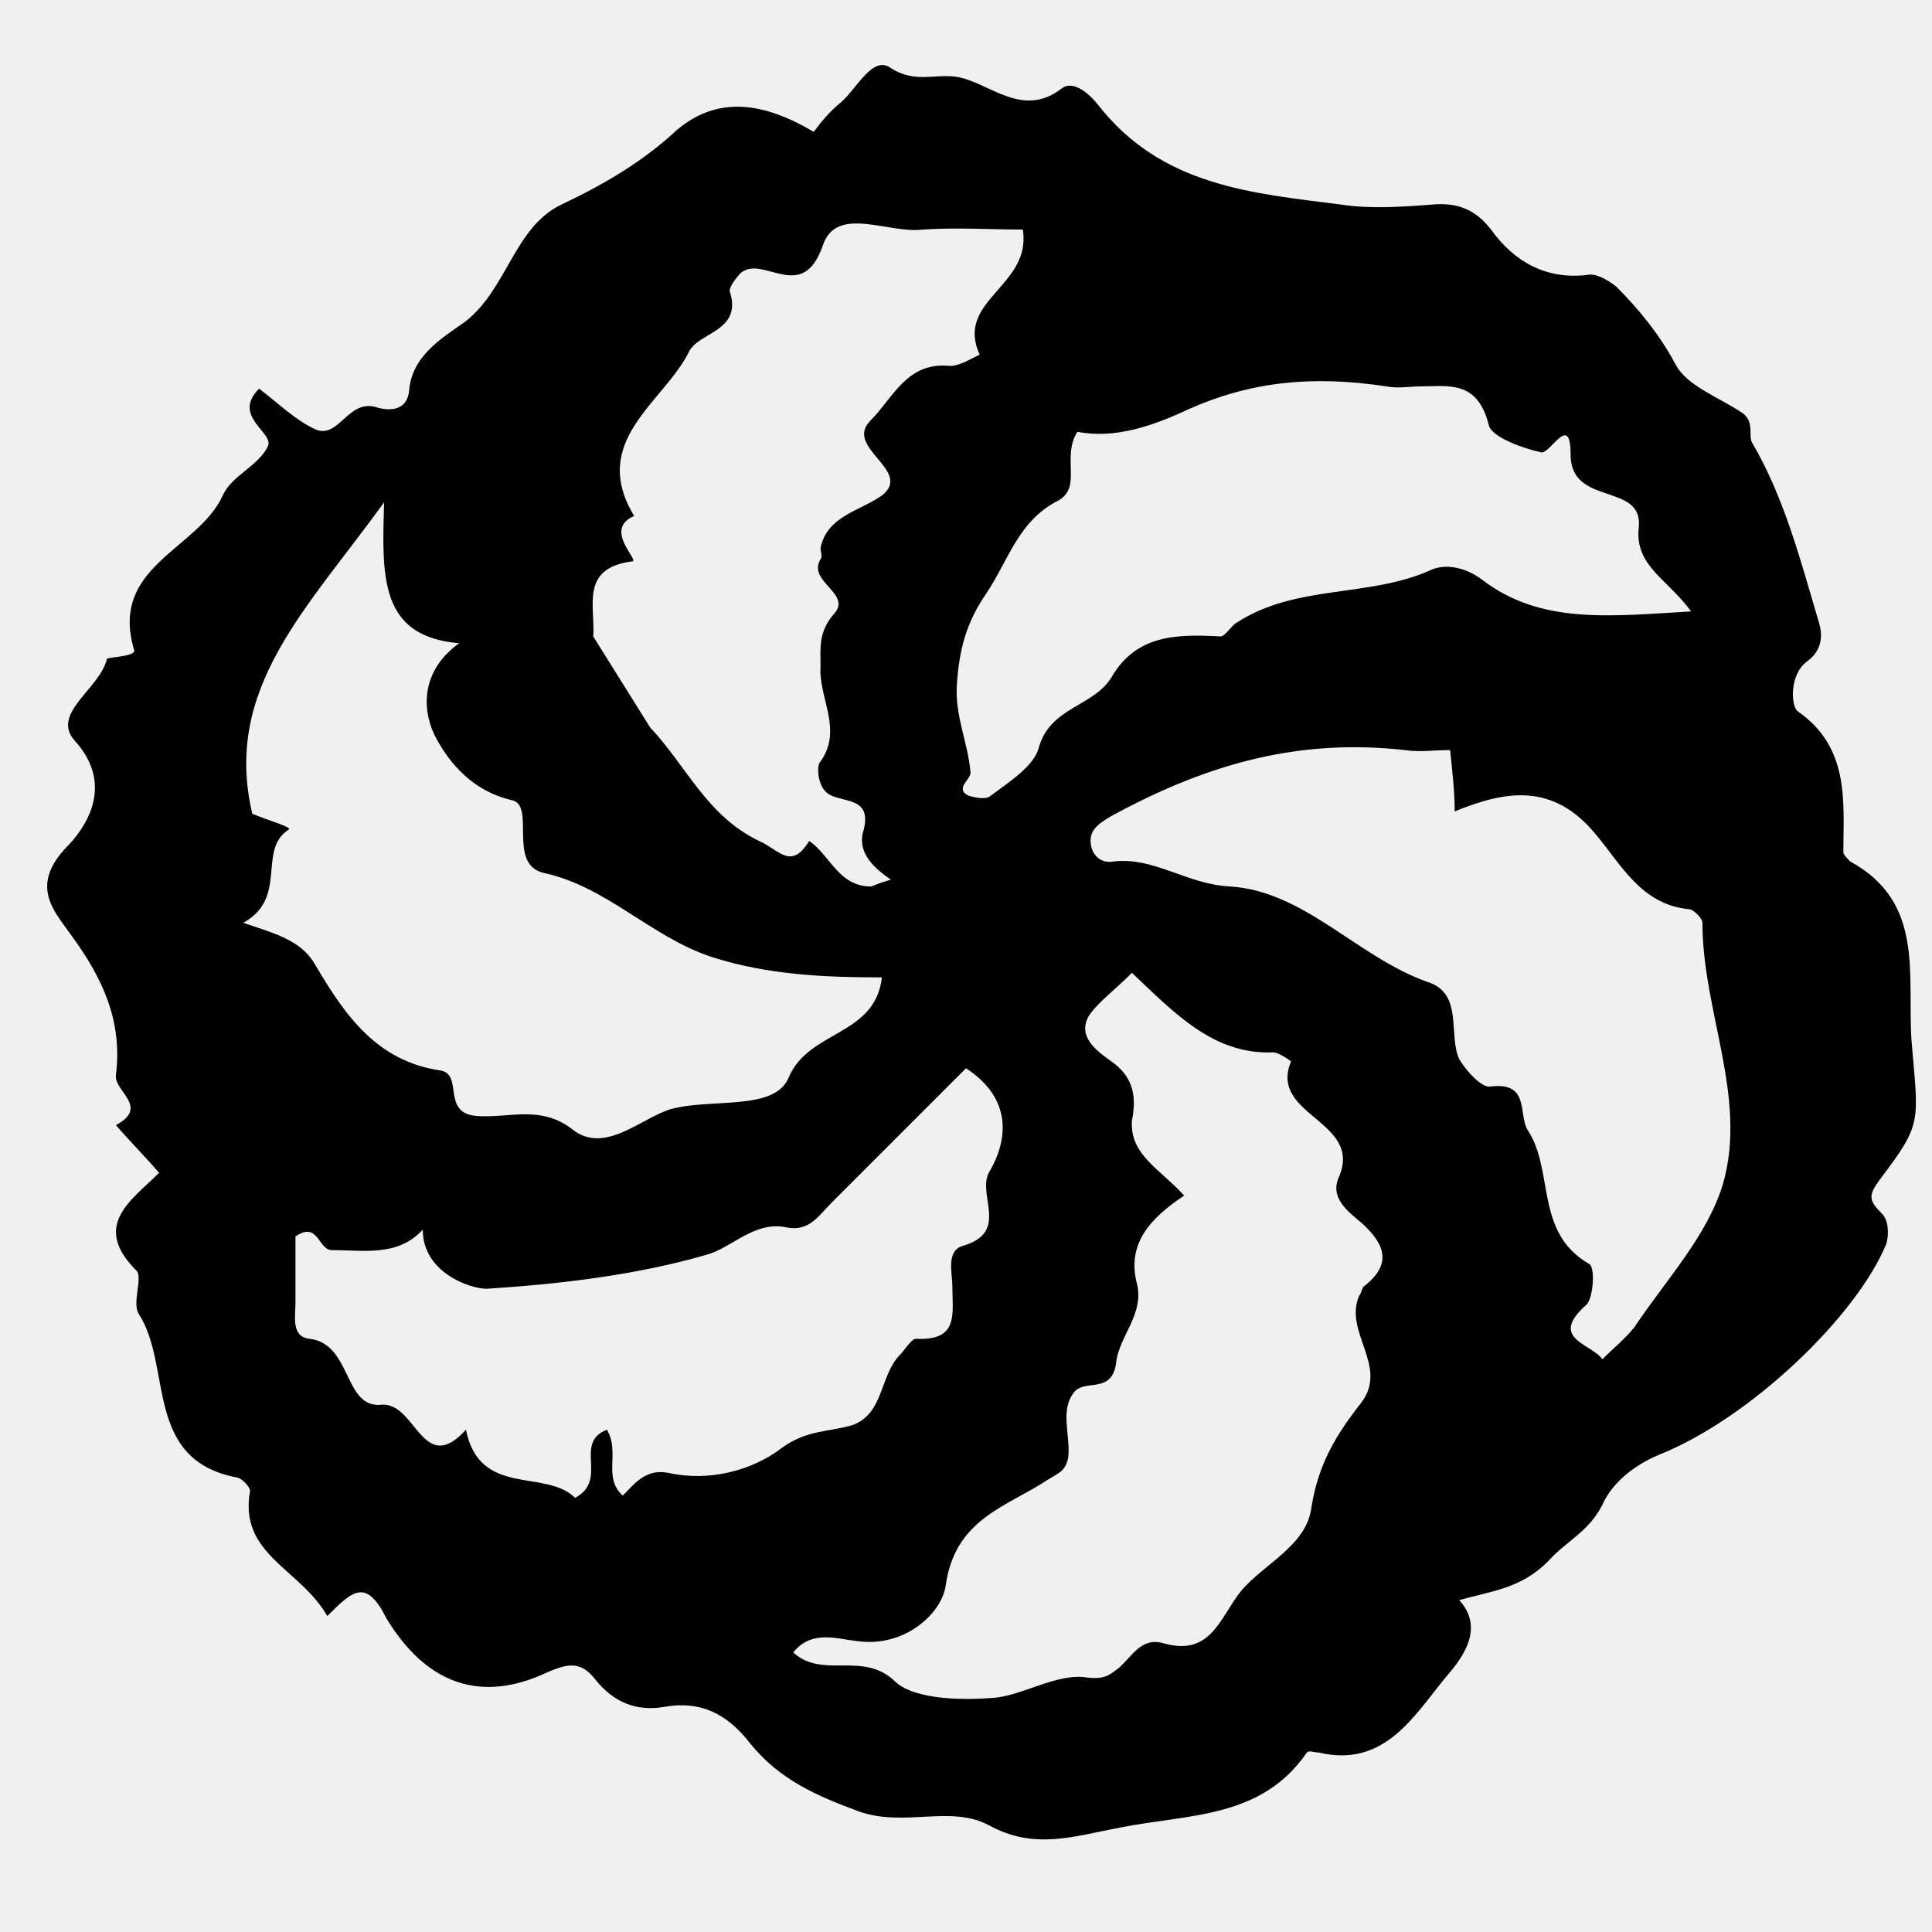
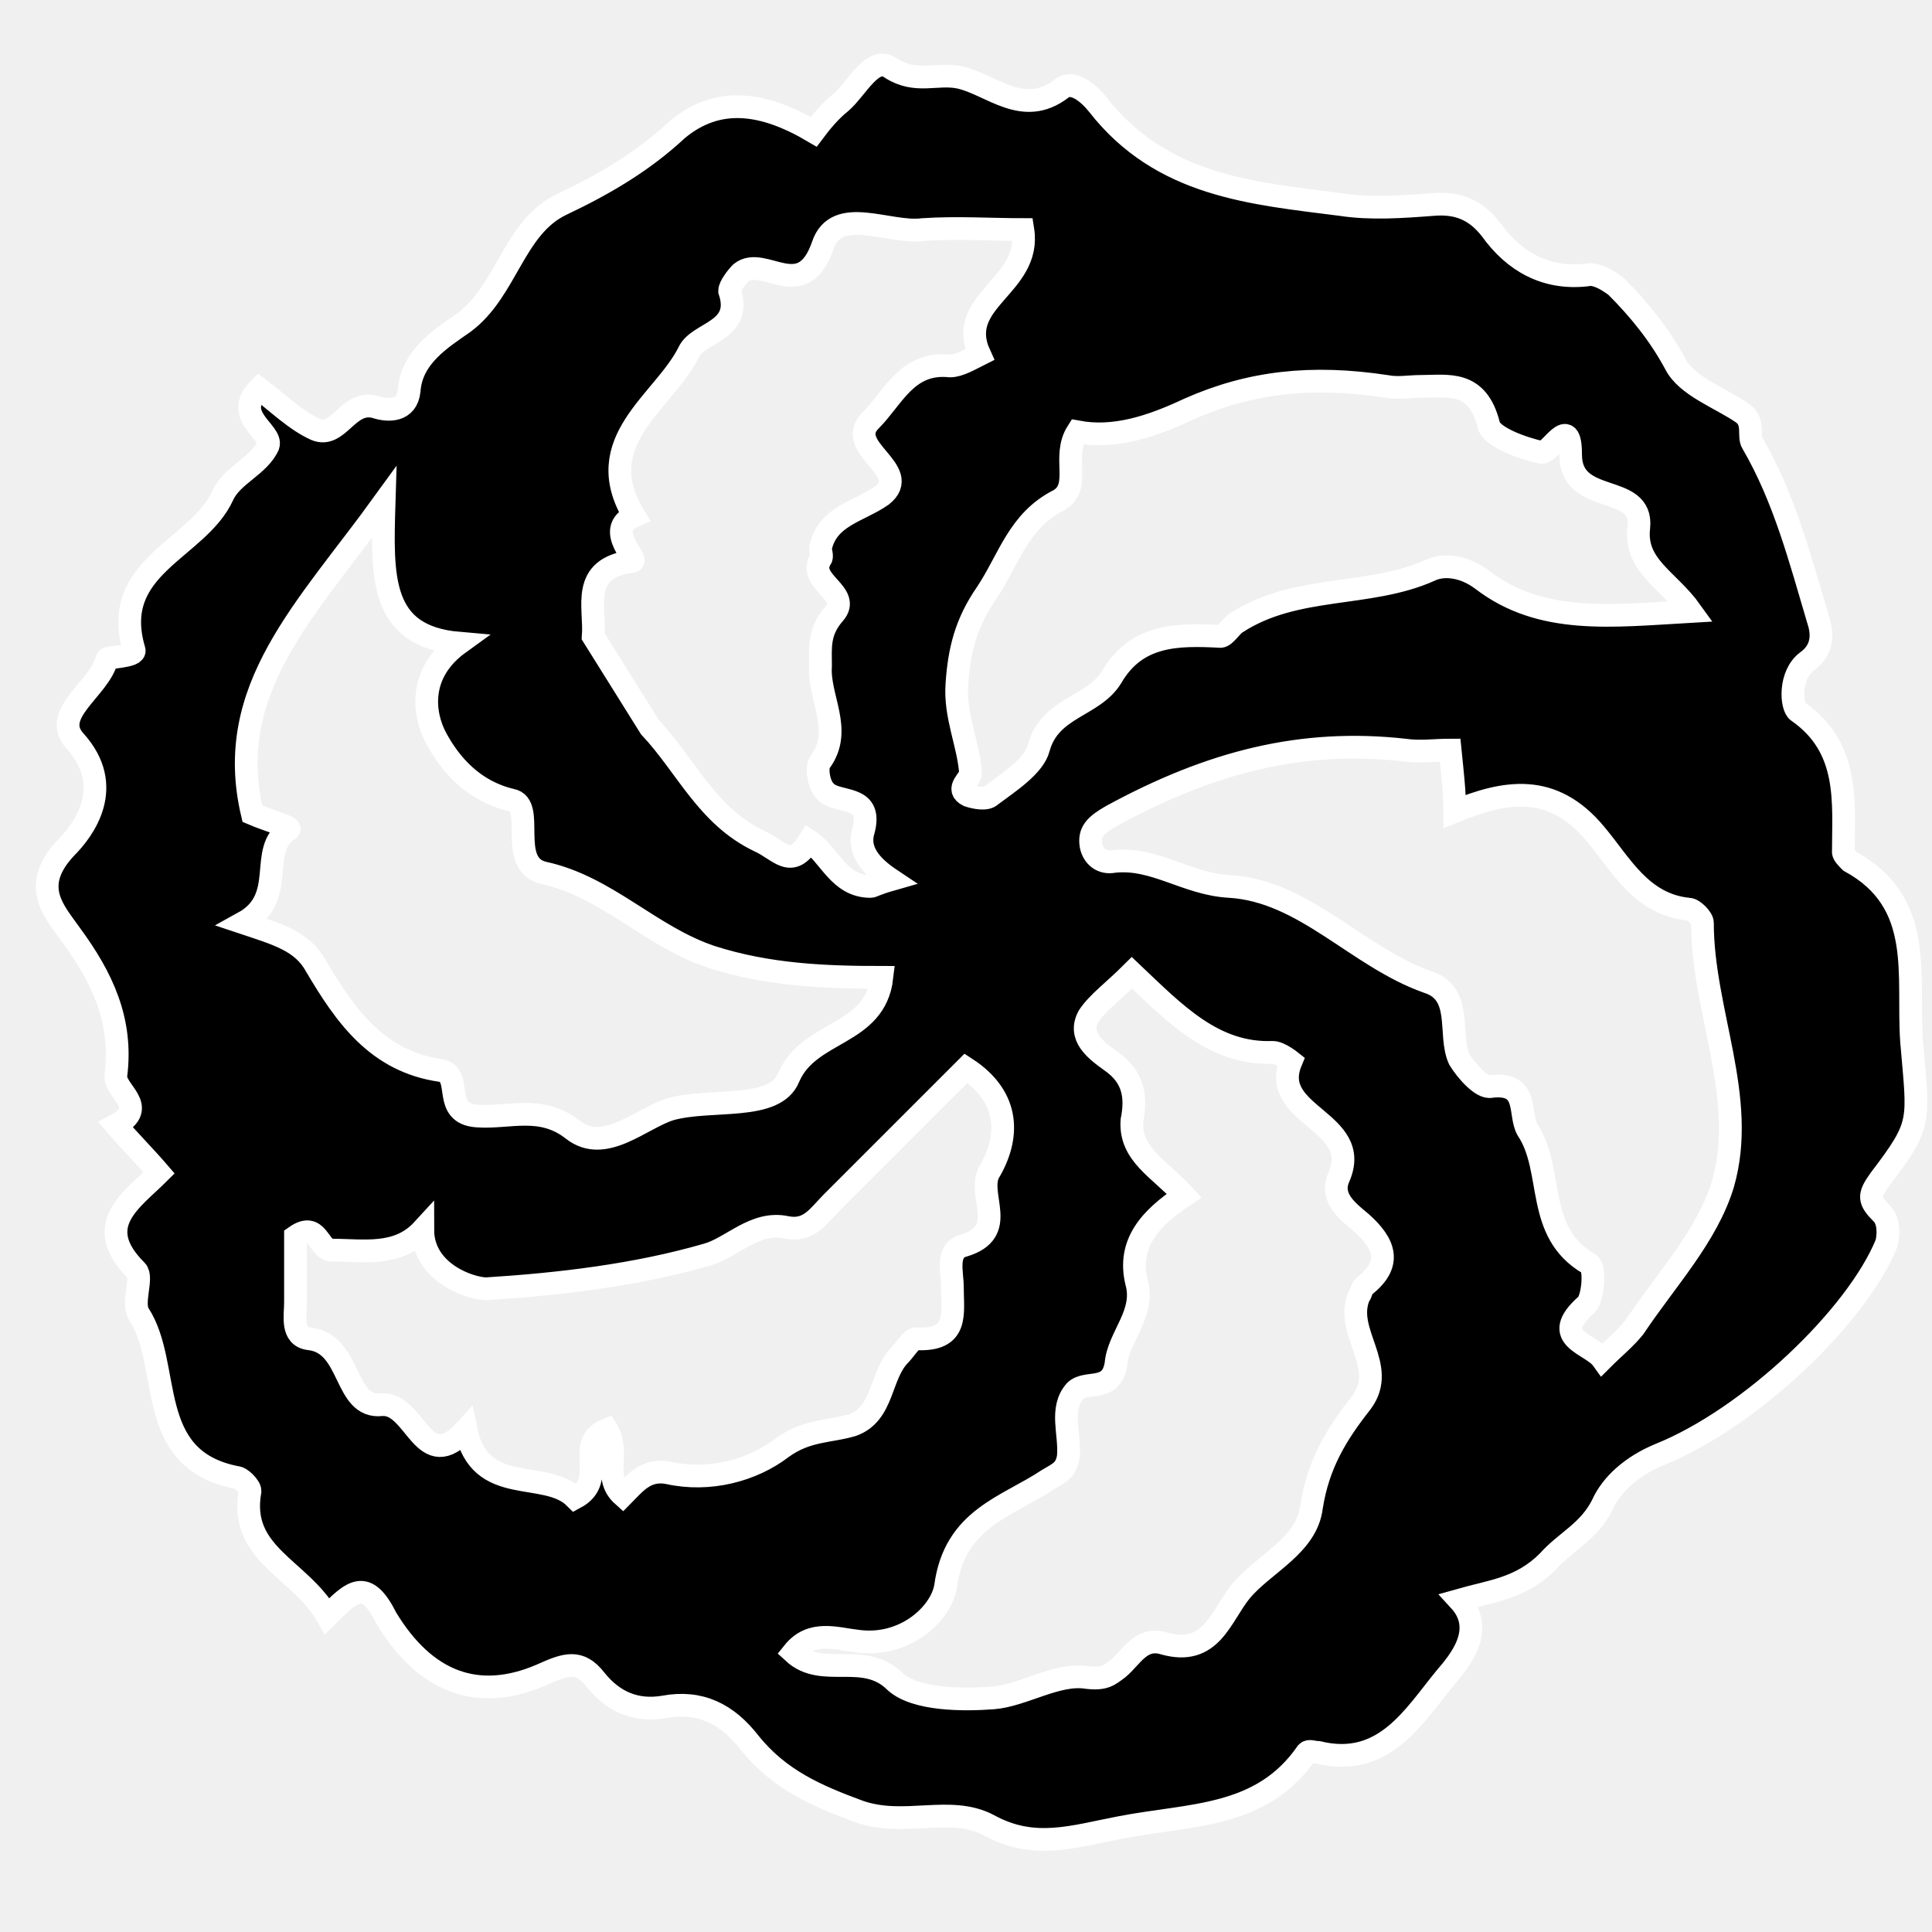
<svg xmlns="http://www.w3.org/2000/svg" width="100" height="100" x="0px" y="0px" viewBox="0 0 85 85" xml:space="preserve">
  <g>
-     <path d="M14.4,71.1c-1.2-2.1-3.9-2.7-3.4-5.5c0-0.2-0.4-0.6-0.6-0.6c-4.1-0.8-2.8-4.9-4.3-7.2c-0.3-0.5,0.2-1.6-0.1-1.9        c-2-2-0.2-3.1,1-4.3c-0.6-0.7-1.3-1.4-1.9-2.1c1.5-0.8-0.1-1.5,0-2.2c0.3-2.4-0.6-4.3-2-6.2c-0.7-1-1.8-2.1-0.2-3.8        c0.8-0.8,2.2-2.7,0.4-4.7c-1.1-1.2,1.1-2.3,1.4-3.6c0-0.1,1.3-0.1,1.2-0.4c-1.1-3.7,2.8-4.4,3.9-6.8c0.4-0.9,1.6-1.3,2-2.2        c0.2-0.6-1.6-1.3-0.4-2.5c0.8,0.6,1.6,1.4,2.5,1.8c1,0.4,1.4-1.3,2.6-1c0.6,0.2,1.4,0.2,1.5-0.7c0.1-1.5,1.4-2.3,2.4-3        c1.9-1.4,2.2-4.2,4.3-5.2c1.9-0.9,3.6-1.9,5.1-3.3c1.8-1.5,3.8-1.2,6,0.1c0.3-0.4,0.7-0.9,1.2-1.3c0.7-0.6,1.4-2.1,2.2-1.5        c1.1,0.7,2,0.2,3,0.4c1.4,0.3,2.8,1.8,4.5,0.5c0.5-0.4,1.2,0.2,1.6,0.7C51.1,8.2,55.1,8.5,59,9c1.3,0.2,2.7,0.1,4,0        c1.1-0.1,1.9,0.2,2.6,1.1c1,1.4,2.4,2.2,4.2,2c0.4-0.1,0.9,0.2,1.3,0.5c1,1,1.9,2.1,2.6,3.4c0.5,1,2,1.5,3,2.2        c0.5,0.4,0.2,1,0.4,1.3c1.4,2.4,2.1,5.1,2.9,7.8c0.2,0.6,0.2,1.3-0.5,1.8c-0.8,0.6-0.7,2-0.4,2.2c2.3,1.6,2,4,2,6.2        c0,0.1,0.2,0.3,0.3,0.4c3.3,1.8,2.5,5,2.7,7.9c0.3,3.6,0.5,3.6-1.4,6.1c-0.5,0.7-0.5,0.9,0.1,1.5c0.3,0.3,0.3,0.9,0.2,1.3        C81.7,57.9,77,62.4,73,64c-1.2,0.5-2.1,1.3-2.5,2.2c-0.6,1.2-1.6,1.6-2.4,2.5c-1.2,1.2-2.5,1.3-3.9,1.7c1.2,1.3,0,2.7-0.6,3.4        c-1.4,1.7-2.7,4-5.6,3.3c-0.2,0-0.4-0.1-0.5,0c-2,2.9-5.1,2.7-8.2,3.3c-2.1,0.4-3.8,1-5.8-0.1c-1.7-0.9-3.7,0.1-5.7-0.6        c-1.9-0.7-3.5-1.4-4.8-3c-1-1.3-2.2-1.9-3.8-1.6c-1.2,0.2-2.2-0.2-3-1.2c-0.7-0.9-1.3-0.7-2.4-0.2c-2.8,1.2-5.1,0.3-6.8-2.5        C16.1,69.4,15.5,70,14.4,71.1z M52.1,52.6c-1.5,1-2.5,2.1-2.1,3.8c0.4,1.4-0.8,2.4-0.9,3.6c-0.2,1.3-1.3,0.7-1.8,1.2        c-0.7,0.8-0.2,1.9-0.3,2.9c-0.1,0.6-0.4,0.7-0.9,1c-1.8,1.2-4.1,1.7-4.5,4.7c-0.2,1.2-1.8,2.7-3.9,2.4c-0.9-0.1-2-0.5-2.8,0.5        c1.3,1.2,3.1-0.1,4.5,1.3c0.9,0.8,3,0.8,4.3,0.7c1.3-0.1,2.8-1.1,4.1-0.9c0.8,0.1,1-0.1,1.4-0.4c0.6-0.5,1-1.4,2-1.1        c2.1,0.6,2.5-1.2,3.4-2.3c1-1.2,2.9-2,3.1-3.7c0.3-1.9,1.1-3.2,2.2-4.6c1.2-1.6-0.8-3.1-0.1-4.7c0.1-0.1,0.1-0.3,0.2-0.4        c1.3-1,0.9-1.9-0.1-2.8c-0.6-0.5-1.4-1.1-1-2c1.1-2.5-3.1-2.7-2.1-5.1c0,0-0.5-0.4-0.8-0.4c-2.6,0.1-4.3-1.7-6.2-3.5        c-0.8,0.8-1.5,1.3-1.9,1.9c-0.5,0.9,0.3,1.5,1,2c1,0.7,1.1,1.6,0.9,2.6C49.7,50.8,51,51.4,52.1,52.6z M63.8,33c-0.7,0-1.3,0.1-2,0        c-4.5-0.5-8.5,0.5-12.9,2.9c-0.7,0.4-1,0.7-0.9,1.3c0.1,0.5,0.5,0.8,1,0.7c1.8-0.2,3.2,1,5.1,1.1c3.3,0.2,5.6,3.1,8.7,4.2        c1.6,0.5,0.9,2.3,1.4,3.4c0.3,0.5,1,1.3,1.4,1.2c1.7-0.2,1.2,1.2,1.6,1.9c1.2,1.8,0.3,4.5,2.7,5.9c0.3,0.1,0.2,1.5-0.1,1.8        c-1.7,1.5,0.2,1.7,0.7,2.4c0.5-0.5,1-0.9,1.4-1.4c1.4-2.1,3.2-4,3.9-6.3c1.1-3.8-0.9-7.6-0.9-11.5c0-0.2-0.4-0.6-0.6-0.6        c-2.1-0.2-3-2-4.1-3.3c-1.9-2.3-4-1.9-6.2-1C64,34.8,63.9,34,63.8,33z M10.7,40.6c1.5,0.5,2.6,0.8,3.2,1.9c1.3,2.2,2.7,4.2,5.5,4.6        c1,0.2,0,1.9,1.6,2c1.4,0.1,2.8-0.5,4.2,0.6c1.4,1.1,3-0.5,4.3-0.9c1.8-0.5,4.6,0.1,5.2-1.4c0.9-2.1,3.8-1.8,4.1-4.4        c-2.5,0-5-0.1-7.5-0.9c-2.7-0.9-4.6-3.1-7.4-3.7c-1.6-0.4-0.3-3-1.4-3.2c-1.7-0.4-2.7-1.6-3.3-2.7c-0.6-1.1-0.8-2.9,1-4.2        c-3.5-0.3-3.4-2.9-3.3-6.2c-3.4,4.7-7.1,8.2-5.8,13.7c0.7,0.3,1.8,0.6,1.6,0.7C11.3,37.4,12.7,39.5,10.7,40.6z M47.4,19        c-0.7,1.1,0.2,2.4-0.8,3c-1.8,0.9-2.2,2.6-3.2,4.1c-0.9,1.3-1.2,2.5-1.3,4c-0.1,1.4,0.5,2.6,0.6,3.9c0,0.3-0.7,0.7-0.1,1        c0.3,0.1,0.8,0.2,1,0c0.8-0.6,1.9-1.3,2.1-2.1c0.5-1.8,2.4-1.8,3.2-3.1c1.1-1.9,2.9-1.9,4.8-1.8c0.2,0,0.5-0.5,0.7-0.6        c2.6-1.7,5.8-1.1,8.5-2.3c0.6-0.3,1.5-0.2,2.3,0.4c2.6,2,5.7,1.6,9.2,1.4c-1-1.4-2.5-2-2.3-3.7c0.2-2-3-0.9-3-3.2        c0-1.9-0.9,0-1.3-0.1c-0.9-0.2-2.2-0.7-2.3-1.2C65,16.7,63.7,17,62.5,17c-0.5,0-1,0.1-1.5,0c-3.3-0.5-6-0.2-8.7,1        C50.6,18.8,49,19.3,47.4,19z M42.5,47c-2,2-3.9,3.9-5.9,5.9c-0.6,0.6-1,1.3-2,1.1c-1.4-0.3-2.4,0.9-3.5,1.2        c-3.1,0.9-6.5,1.3-9.7,1.5c-0.7,0-2.8-0.7-2.8-2.6c-1.1,1.2-2.6,0.9-4,0.9C14,55,14,53.7,13,54.4c0,0.9,0,1.9,0,2.9        c0,0.6-0.2,1.5,0.6,1.6c1.9,0.2,1.5,3.1,3.2,2.9c1.5-0.1,1.8,3.2,3.7,1.1c0.6,3,3.5,1.7,4.8,3c1.5-0.8-0.1-2.4,1.4-3        c0.6,1-0.2,2.1,0.7,2.9c0.5-0.5,1-1.2,2-1c1.8,0.4,3.7-0.1,5-1.1c1.1-0.8,2.1-0.7,3.1-1c1.4-0.5,1.2-2.2,2.1-3.1        c0.2-0.2,0.5-0.7,0.7-0.7c1.9,0.1,1.6-1.1,1.6-2.3c0-0.6-0.3-1.6,0.5-1.8c2-0.6,0.6-2.2,1.1-3.2C44.4,50.1,44.5,48.3,42.5,47z         M39.2,38.7c-0.9-0.6-1.5-1.3-1.2-2.2c0.4-1.6-1.2-1.1-1.7-1.7c-0.3-0.3-0.4-1.1-0.2-1.3c1-1.4-0.1-2.8,0-4.2        c0-0.8-0.1-1.5,0.6-2.3c0.8-0.9-1.2-1.4-0.6-2.4c0.1-0.1,0-0.3,0-0.5c0.3-1.4,1.7-1.6,2.7-2.3c1.4-1.1-1.7-2.1-0.5-3.3        c1-1,1.6-2.6,3.5-2.4c0.4,0,0.9-0.3,1.3-0.5c-1.1-2.4,2.3-3,1.9-5.5c-1.4,0-2.9-0.1-4.4,0c-1.5,0.2-3.8-1.1-4.4,0.7        c-0.9,2.6-2.6,0.4-3.6,1.2c-0.2,0.2-0.5,0.6-0.5,0.8c0.6,1.8-1.4,1.8-1.8,2.7c-1.1,2.2-4.4,3.9-2.4,7.2c-1.4,0.6,0.3,2-0.1,2        c-2.3,0.3-1.6,2-1.7,3.3l2.5,4c1.6,1.7,2.5,3.9,4.8,5c0.9,0.4,1.4,1.3,2.2,0c0.9,0.6,1.3,2,2.7,2C38.4,39,38.5,38.9,39.2,38.7z" />
+     <path stroke="white" d="M14.4,71.1c-1.2-2.1-3.9-2.7-3.4-5.5c0-0.2-0.4-0.6-0.6-0.6c-4.1-0.8-2.8-4.9-4.3-7.2c-0.3-0.5,0.2-1.6-0.1-1.9        c-2-2-0.2-3.1,1-4.3c-0.6-0.7-1.3-1.4-1.9-2.1c1.5-0.8-0.1-1.5,0-2.2c0.3-2.4-0.6-4.3-2-6.2c-0.7-1-1.8-2.1-0.2-3.8        c0.8-0.8,2.2-2.7,0.4-4.7c-1.1-1.2,1.1-2.3,1.4-3.6c0-0.1,1.3-0.1,1.2-0.4c-1.1-3.7,2.8-4.4,3.9-6.8c0.4-0.9,1.6-1.3,2-2.2        c0.2-0.6-1.6-1.3-0.4-2.5c0.8,0.6,1.6,1.4,2.5,1.8c1,0.4,1.4-1.3,2.6-1c0.6,0.2,1.4,0.2,1.5-0.7c0.1-1.5,1.4-2.3,2.4-3        c1.9-1.4,2.2-4.2,4.3-5.2c1.9-0.9,3.6-1.9,5.1-3.3c1.8-1.5,3.8-1.2,6,0.1c0.3-0.4,0.7-0.9,1.2-1.3c0.7-0.6,1.4-2.1,2.2-1.5        c1.1,0.7,2,0.2,3,0.4c1.4,0.3,2.8,1.8,4.5,0.5c0.5-0.4,1.2,0.2,1.6,0.7C51.1,8.2,55.1,8.5,59,9c1.3,0.2,2.7,0.1,4,0        c1.1-0.1,1.9,0.2,2.6,1.1c1,1.4,2.4,2.2,4.2,2c0.4-0.1,0.9,0.2,1.3,0.5c1,1,1.9,2.1,2.6,3.4c0.5,1,2,1.5,3,2.2        c0.5,0.4,0.2,1,0.4,1.3c1.4,2.4,2.1,5.1,2.9,7.8c0.2,0.6,0.2,1.3-0.5,1.8c-0.8,0.6-0.7,2-0.4,2.2c2.3,1.6,2,4,2,6.2        c0,0.1,0.2,0.3,0.3,0.4c3.3,1.8,2.5,5,2.7,7.9c0.3,3.6,0.5,3.6-1.4,6.1c-0.5,0.7-0.5,0.9,0.1,1.5c0.3,0.3,0.3,0.9,0.2,1.3        C81.7,57.9,77,62.4,73,64c-1.2,0.5-2.1,1.3-2.5,2.2c-0.6,1.2-1.6,1.6-2.4,2.5c-1.2,1.2-2.5,1.3-3.9,1.7c1.2,1.3,0,2.7-0.6,3.4        c-1.4,1.7-2.7,4-5.6,3.3c-0.2,0-0.4-0.1-0.5,0c-2,2.9-5.1,2.7-8.2,3.3c-2.1,0.4-3.8,1-5.8-0.1c-1.7-0.9-3.7,0.1-5.7-0.6        c-1.9-0.7-3.5-1.4-4.8-3c-1-1.3-2.2-1.9-3.8-1.6c-1.2,0.2-2.2-0.2-3-1.2c-0.7-0.9-1.3-0.7-2.4-0.2c-2.8,1.2-5.1,0.3-6.8-2.5        C16.1,69.4,15.5,70,14.4,71.1z M52.1,52.6c-1.5,1-2.5,2.1-2.1,3.8c0.4,1.4-0.8,2.4-0.9,3.6c-0.2,1.3-1.3,0.7-1.8,1.2        c-0.7,0.8-0.2,1.9-0.3,2.9c-0.1,0.6-0.4,0.7-0.9,1c-1.8,1.2-4.1,1.7-4.5,4.7c-0.2,1.2-1.8,2.7-3.9,2.4c-0.9-0.1-2-0.5-2.8,0.5        c1.3,1.2,3.1-0.1,4.5,1.3c0.9,0.8,3,0.8,4.3,0.7c1.3-0.1,2.8-1.1,4.1-0.9c0.8,0.1,1-0.1,1.4-0.4c0.6-0.5,1-1.4,2-1.1        c2.1,0.6,2.5-1.2,3.4-2.3c1-1.2,2.9-2,3.1-3.7c0.3-1.9,1.1-3.2,2.2-4.6c1.2-1.6-0.8-3.1-0.1-4.7c0.1-0.1,0.1-0.3,0.2-0.4        c1.3-1,0.9-1.9-0.1-2.8c-0.6-0.5-1.4-1.1-1-2c1.1-2.5-3.1-2.7-2.1-5.1c0,0-0.5-0.4-0.8-0.4c-2.6,0.1-4.3-1.7-6.2-3.5        c-0.8,0.8-1.5,1.3-1.9,1.9c-0.5,0.9,0.3,1.5,1,2c1,0.7,1.1,1.6,0.9,2.6C49.7,50.8,51,51.4,52.1,52.6z M63.8,33c-0.7,0-1.3,0.1-2,0        c-4.5-0.5-8.5,0.5-12.9,2.9c-0.7,0.4-1,0.7-0.9,1.3c0.1,0.5,0.5,0.8,1,0.7c1.8-0.2,3.2,1,5.1,1.1c3.3,0.2,5.6,3.1,8.7,4.2        c1.6,0.5,0.9,2.3,1.4,3.4c0.3,0.5,1,1.3,1.4,1.2c1.7-0.2,1.2,1.2,1.6,1.9c1.2,1.8,0.3,4.5,2.7,5.9c0.3,0.1,0.2,1.5-0.1,1.8        c-1.7,1.5,0.2,1.7,0.7,2.4c0.5-0.5,1-0.9,1.4-1.4c1.4-2.1,3.2-4,3.9-6.3c1.1-3.8-0.9-7.6-0.9-11.5c0-0.2-0.4-0.6-0.6-0.6        c-2.1-0.2-3-2-4.1-3.3c-1.9-2.3-4-1.9-6.2-1C64,34.8,63.9,34,63.8,33z M10.7,40.6c1.5,0.5,2.6,0.8,3.2,1.9c1.3,2.2,2.7,4.2,5.5,4.6        c1,0.2,0,1.9,1.6,2c1.4,0.1,2.8-0.5,4.2,0.6c1.4,1.1,3-0.5,4.3-0.9c1.8-0.5,4.6,0.1,5.2-1.4c0.9-2.1,3.8-1.8,4.1-4.4        c-2.5,0-5-0.1-7.5-0.9c-2.7-0.9-4.6-3.1-7.4-3.7c-1.6-0.4-0.3-3-1.4-3.2c-1.7-0.4-2.7-1.6-3.3-2.7c-0.6-1.1-0.8-2.9,1-4.2        c-3.5-0.3-3.4-2.9-3.3-6.2c-3.4,4.7-7.1,8.2-5.8,13.7c0.7,0.3,1.8,0.6,1.6,0.7C11.3,37.4,12.7,39.5,10.7,40.6z M47.4,19        c-0.7,1.1,0.2,2.4-0.8,3c-1.8,0.9-2.2,2.6-3.2,4.1c-0.9,1.3-1.2,2.5-1.3,4c-0.1,1.4,0.5,2.6,0.6,3.9c0,0.3-0.7,0.7-0.1,1        c0.3,0.1,0.8,0.2,1,0c0.8-0.6,1.9-1.3,2.1-2.1c0.5-1.8,2.4-1.8,3.2-3.1c1.1-1.9,2.9-1.9,4.8-1.8c0.2,0,0.5-0.5,0.7-0.6        c2.6-1.7,5.8-1.1,8.5-2.3c0.6-0.3,1.5-0.2,2.3,0.4c2.6,2,5.7,1.6,9.2,1.4c-1-1.4-2.5-2-2.3-3.7c0.2-2-3-0.9-3-3.2        c0-1.9-0.9,0-1.3-0.1c-0.9-0.2-2.2-0.7-2.3-1.2C65,16.7,63.7,17,62.5,17c-0.5,0-1,0.1-1.5,0c-3.3-0.5-6-0.2-8.7,1        C50.6,18.8,49,19.3,47.4,19z M42.5,47c-2,2-3.9,3.9-5.9,5.9c-0.6,0.6-1,1.3-2,1.1c-1.4-0.3-2.4,0.9-3.5,1.2        c-3.1,0.9-6.5,1.3-9.7,1.5c-0.7,0-2.8-0.7-2.8-2.6c-1.1,1.2-2.6,0.9-4,0.9C14,55,14,53.7,13,54.4c0,0.9,0,1.9,0,2.9        c0,0.6-0.2,1.5,0.6,1.6c1.9,0.2,1.5,3.1,3.2,2.9c1.5-0.1,1.8,3.2,3.7,1.1c0.6,3,3.5,1.7,4.8,3c1.5-0.8-0.1-2.4,1.4-3        c0.6,1-0.2,2.1,0.7,2.9c0.5-0.5,1-1.2,2-1c1.8,0.4,3.7-0.1,5-1.1c1.1-0.8,2.1-0.7,3.1-1c1.4-0.5,1.2-2.2,2.1-3.1        c0.2-0.2,0.5-0.7,0.7-0.7c1.9,0.1,1.6-1.1,1.6-2.3c0-0.6-0.3-1.6,0.5-1.8c2-0.6,0.6-2.2,1.1-3.2C44.4,50.1,44.5,48.3,42.5,47z         M39.2,38.7c-0.9-0.6-1.5-1.3-1.2-2.2c0.4-1.6-1.2-1.1-1.7-1.7c-0.3-0.3-0.4-1.1-0.2-1.3c1-1.4-0.1-2.8,0-4.2        c0-0.8-0.1-1.5,0.6-2.3c0.8-0.9-1.2-1.4-0.6-2.4c0.1-0.1,0-0.3,0-0.5c0.3-1.4,1.7-1.6,2.7-2.3c1.4-1.1-1.7-2.1-0.5-3.3        c1-1,1.6-2.6,3.5-2.4c0.4,0,0.9-0.3,1.3-0.5c-1.1-2.4,2.3-3,1.9-5.5c-1.4,0-2.9-0.1-4.4,0c-1.5,0.2-3.8-1.1-4.4,0.7        c-0.9,2.6-2.6,0.4-3.6,1.2c-0.2,0.2-0.5,0.6-0.5,0.8c0.6,1.8-1.4,1.8-1.8,2.7c-1.1,2.2-4.4,3.9-2.4,7.2c-1.4,0.6,0.3,2-0.1,2        c-2.3,0.3-1.6,2-1.7,3.3l2.5,4c1.6,1.7,2.5,3.9,4.8,5c0.9,0.4,1.4,1.3,2.2,0c0.9,0.6,1.3,2,2.7,2C38.4,39,38.5,38.9,39.2,38.7z" />
  </g>
</svg>
